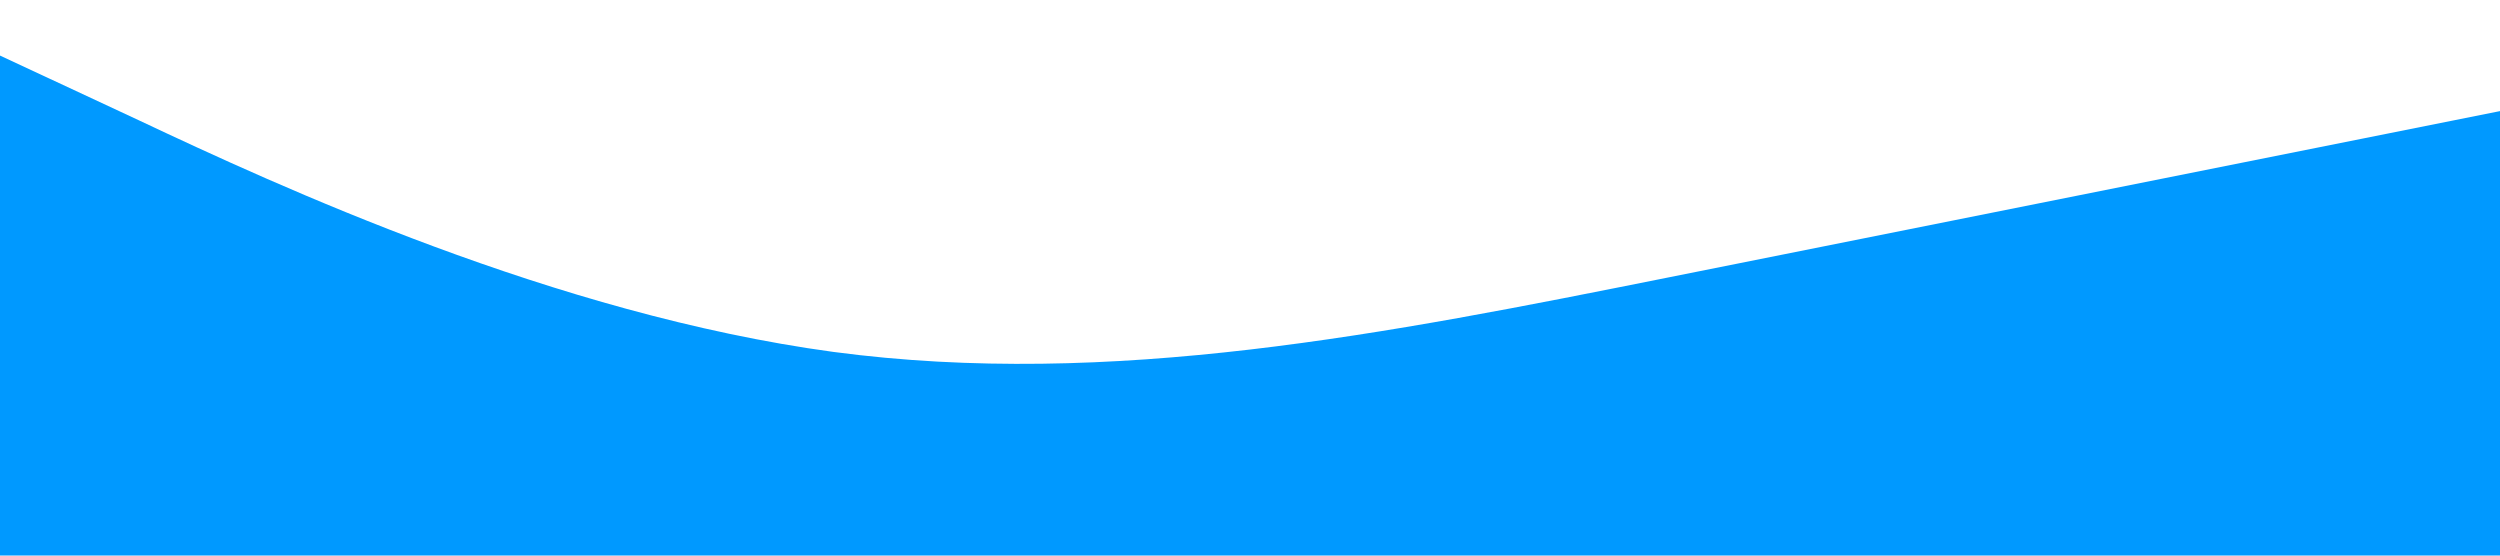
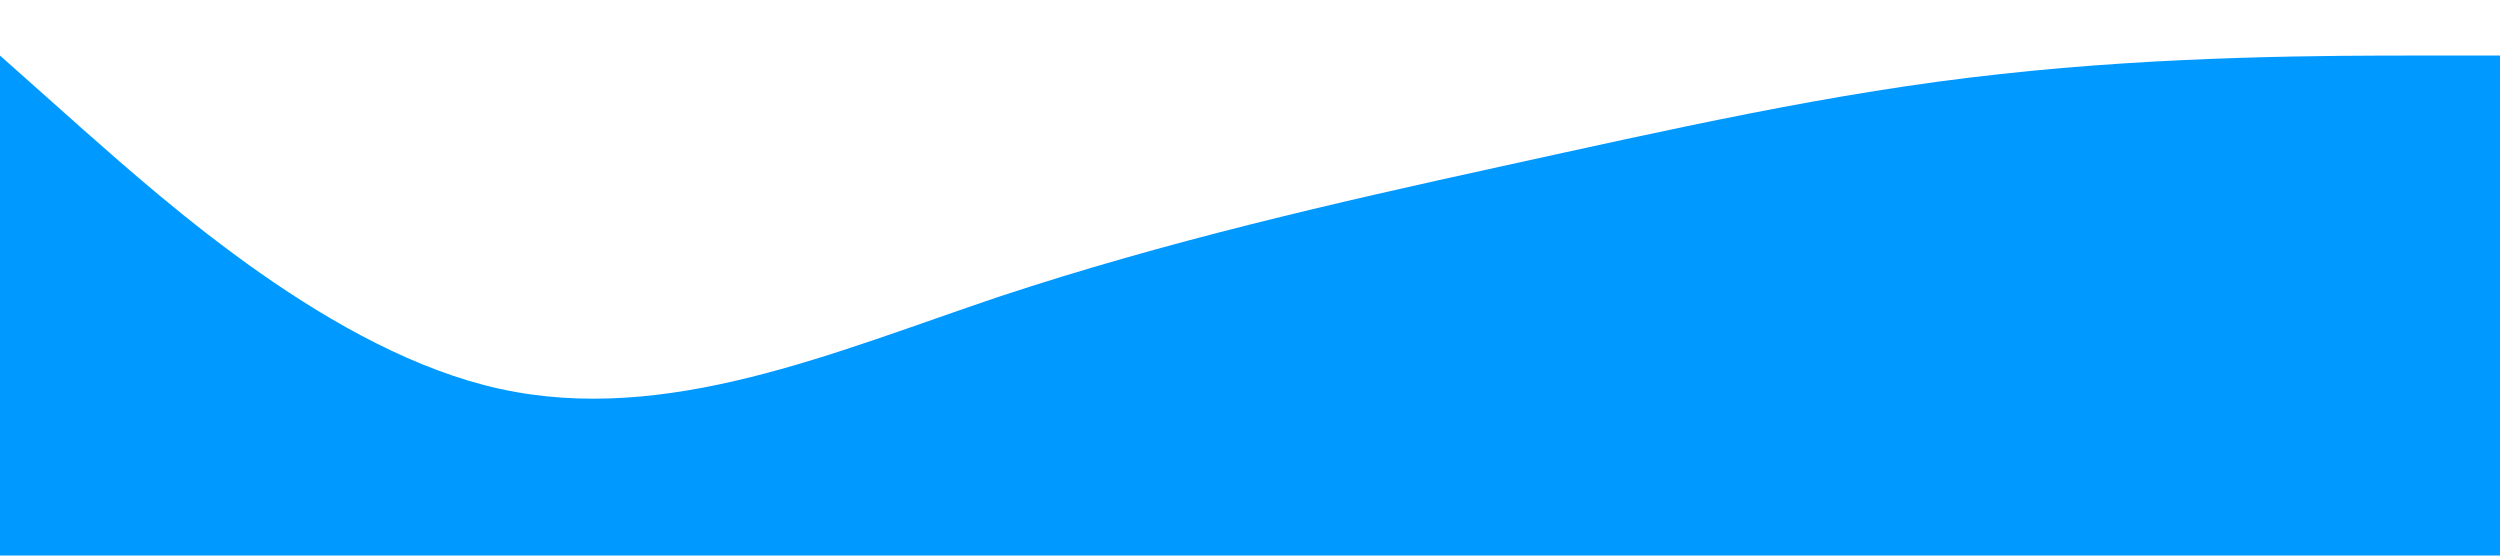
<svg xmlns="http://www.w3.org/2000/svg" viewBox="0 0 1440 320">
-   <path fill="#0099ff" fill-opacity="1" d="M0,32L80,69.3C160,107,320,181,480,202.7C640,224,800,192,960,160C1120,128,1280,96,1360,80L1440,64L1440,320L1360,320C1280,320,1120,320,960,320C800,320,640,320,480,320C320,320,160,320,80,320L0,320Z" />
+   <path fill="#0099ff" fill-opacity="1" d="M0,32L48,74.7C96,117,192,203,288,224C384,245,480,203,576,170.7C672,139,768,117,864,96C960,75,1056,53,1152,42.7C1248,32,1344,32,1392,32L1440,32L1440,320L1392,320C1344,320,1248,320,1152,320C1056,320,960,320,864,320C768,320,672,320,576,320C480,320,384,320,288,320C192,320,96,320,48,320L0,320Z" />
</svg>
